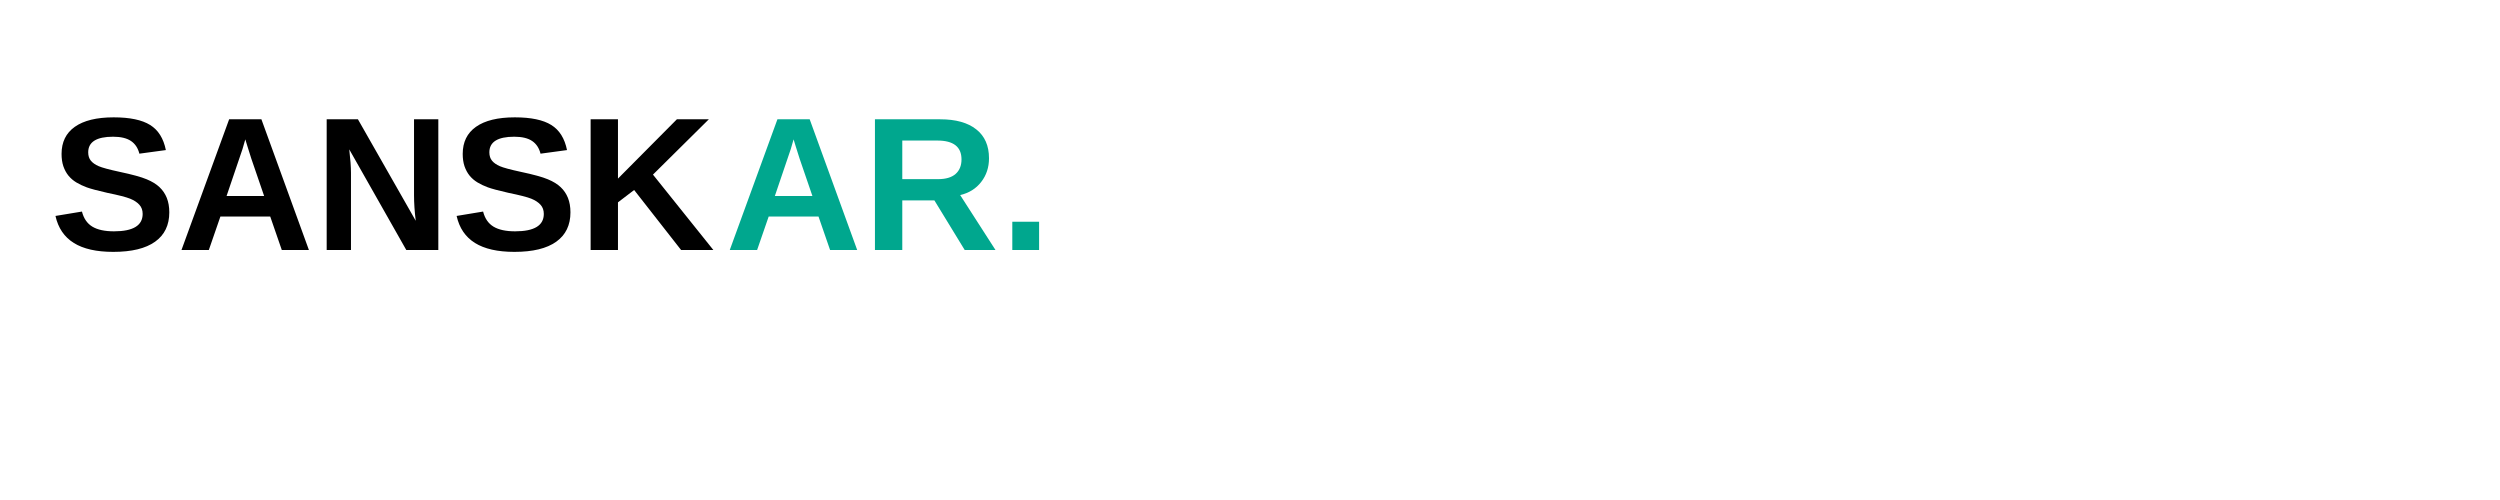
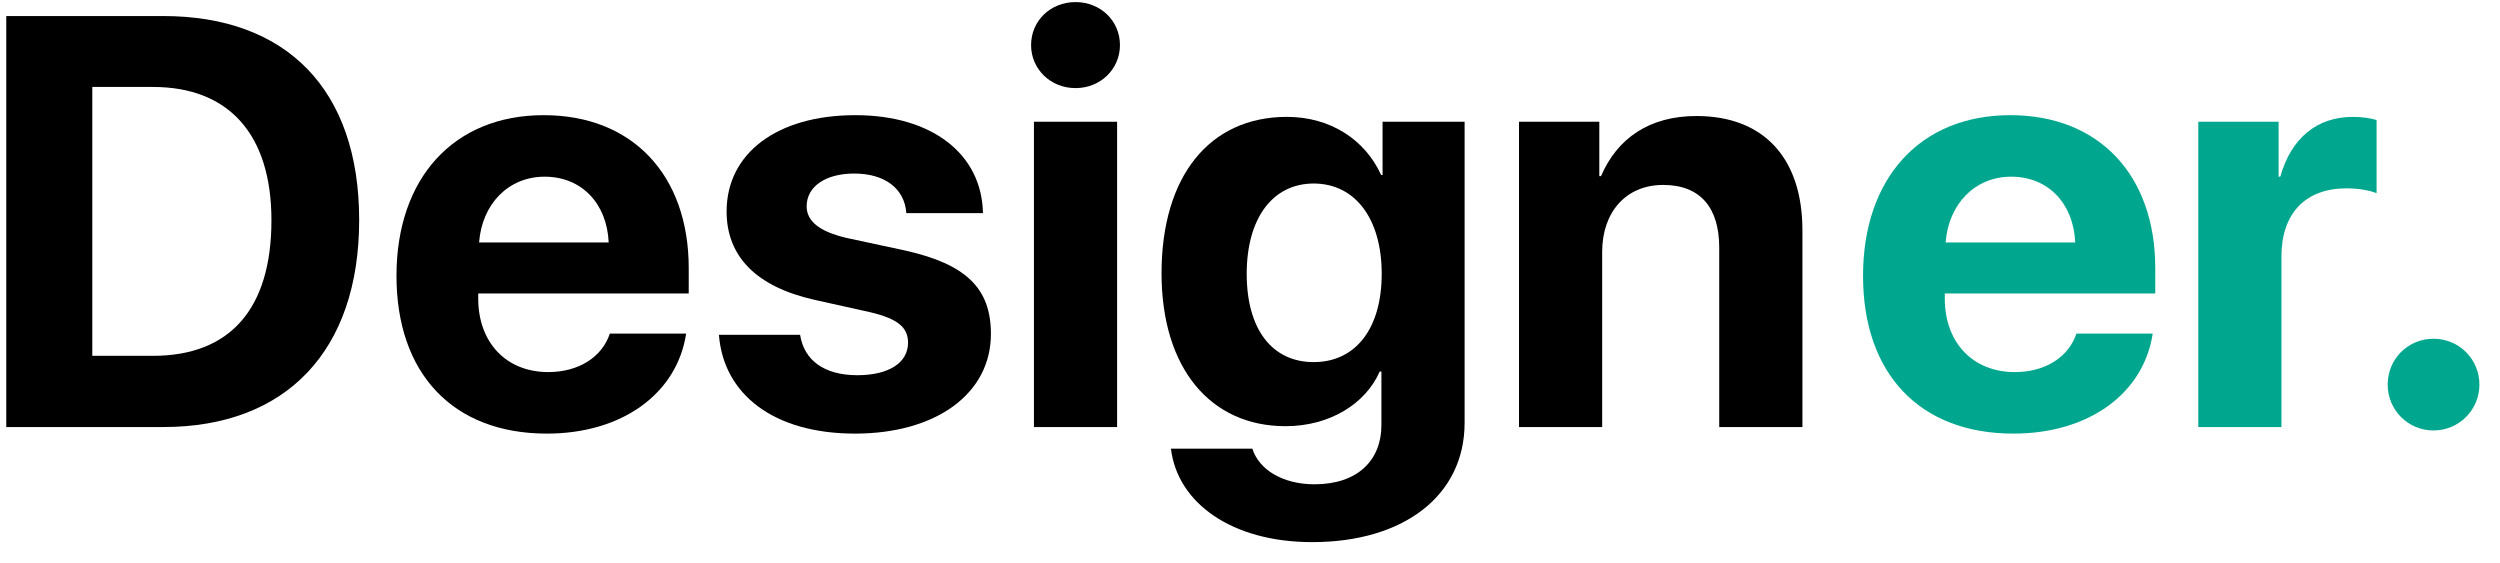
- <svg xmlns="http://www.w3.org/2000/svg" width="500" height="100" viewBox="0 0 500 100">
-   <text x="10" y="50" font-family="Arial" font-size="38" font-weight="bold" fill="#000000">SANSK</text>
-   <text x="145" y="50" font-family="Arial" font-size="38" font-weight="bold" fill="#00A78E">AR.</text>
+ <svg xmlns="http://www.w3.org/2000/svg" width="120" height="27" viewBox="0 0 120 27" fill="none">
+   <path d="M0.301 0.77V20.498H7.834C13.754 20.498 17.24 16.821 17.24 10.559C17.24 4.297 13.754 0.77 7.834 0.77H0.301ZM4.43 4.174H7.342C10.979 4.174 13.029 6.444 13.029 10.572C13.029 14.838 11.033 17.08 7.342 17.08H4.43V4.174Z" fill="black" />
+   <path d="M26.141 8.481C27.918 8.481 29.135 9.766 29.217 11.639H22.996C23.133 9.807 24.391 8.481 26.141 8.481ZM29.271 16.014C28.902 17.135 27.781 17.86 26.318 17.86C24.281 17.86 22.955 16.424 22.955 14.332V14.086H33.059V12.869C33.059 8.412 30.365 5.528 26.099 5.528C21.766 5.528 19.031 8.563 19.031 13.239C19.031 17.928 21.738 20.813 26.25 20.813C29.873 20.813 32.498 18.885 32.935 16.014H29.271Z" fill="black" />
+   <path d="M34.877 10.149C34.877 12.309 36.299 13.758 39.074 14.387L41.781 14.989C43.094 15.303 43.586 15.713 43.586 16.451C43.586 17.408 42.67 18.01 41.152 18.01C39.566 18.01 38.596 17.299 38.404 16.069H34.508C34.727 18.926 37.133 20.813 41.043 20.813C44.912 20.813 47.564 18.912 47.564 16.028C47.564 13.84 46.375 12.678 43.435 12.022L40.633 11.42C39.348 11.119 38.719 10.627 38.719 9.903C38.719 8.959 39.621 8.33 41.002 8.33C42.478 8.33 43.422 9.055 43.504 10.231H47.182C47.127 7.387 44.734 5.528 41.057 5.528C37.297 5.528 34.877 7.36 34.877 10.149Z" fill="black" />
+   <path d="M49.629 20.498H53.621V5.842H49.629V20.498ZM51.625 4.229C52.828 4.229 53.758 3.313 53.758 2.164C53.758 1.002 52.828 0.1 51.625 0.1C50.422 0.1 49.492 1.002 49.492 2.164C49.492 3.313 50.422 4.229 51.625 4.229Z" fill="black" />
+   <path d="M63.055 17.381C61.072 17.381 59.842 15.822 59.842 13.143C59.842 10.477 61.086 8.809 63.055 8.809C65.051 8.809 66.322 10.504 66.322 13.143C66.322 15.795 65.051 17.381 63.055 17.381ZM62.986 26.022C67.375 26.022 70.301 23.793 70.301 20.293V5.842H66.363V8.399H66.295C65.529 6.717 63.875 5.61 61.77 5.61C58.051 5.61 55.754 8.467 55.754 13.116C55.754 17.696 58.119 20.457 61.701 20.457C63.82 20.457 65.543 19.391 66.227 17.832H66.308V20.403C66.308 22.098 65.16 23.246 63.096 23.246C61.578 23.246 60.43 22.549 60.115 21.537H56.205C56.52 24.149 59.131 26.022 62.986 26.022Z" fill="black" />
+   <path d="M72.912 20.498H76.904V12.09C76.904 10.19 78.039 8.877 79.83 8.877C81.621 8.877 82.523 9.971 82.523 11.885V20.498H86.516V11.051C86.516 7.619 84.683 5.569 81.43 5.569C79.174 5.569 77.629 6.635 76.85 8.453H76.767V5.842H72.912V20.498Z" fill="black" />
+   <path d="M96.535 8.481C98.312 8.481 99.529 9.766 99.611 11.639H93.391C93.527 9.807 94.785 8.481 96.535 8.481ZM99.666 16.014C99.297 17.135 98.176 17.86 96.713 17.86C94.676 17.86 93.35 16.424 93.35 14.332V14.086H103.453V12.869C103.453 8.412 100.76 5.528 96.494 5.528C92.16 5.528 89.426 8.563 89.426 13.239C89.426 17.928 92.133 20.813 96.644 20.813C100.268 20.813 102.893 18.885 103.33 16.014H99.666Z" fill="#00A78E" />
+   <path d="M105.518 20.498H109.51V12.309C109.51 10.244 110.658 9.041 112.627 9.041C113.201 9.041 113.748 9.137 114.076 9.274V5.76C113.803 5.678 113.406 5.61 112.941 5.61C111.219 5.61 109.975 6.621 109.455 8.481H109.373V5.842H105.518V20.498Z" fill="#00A78E" />
+   <path d="M116.81 20.662C118.027 20.662 119.012 19.678 119.012 18.461C119.012 17.231 118.027 16.26 116.81 16.26C115.58 16.26 114.609 17.231 114.609 18.461C114.609 19.678 115.58 20.662 116.81 20.662Z" fill="#00A78E" />
</svg>
